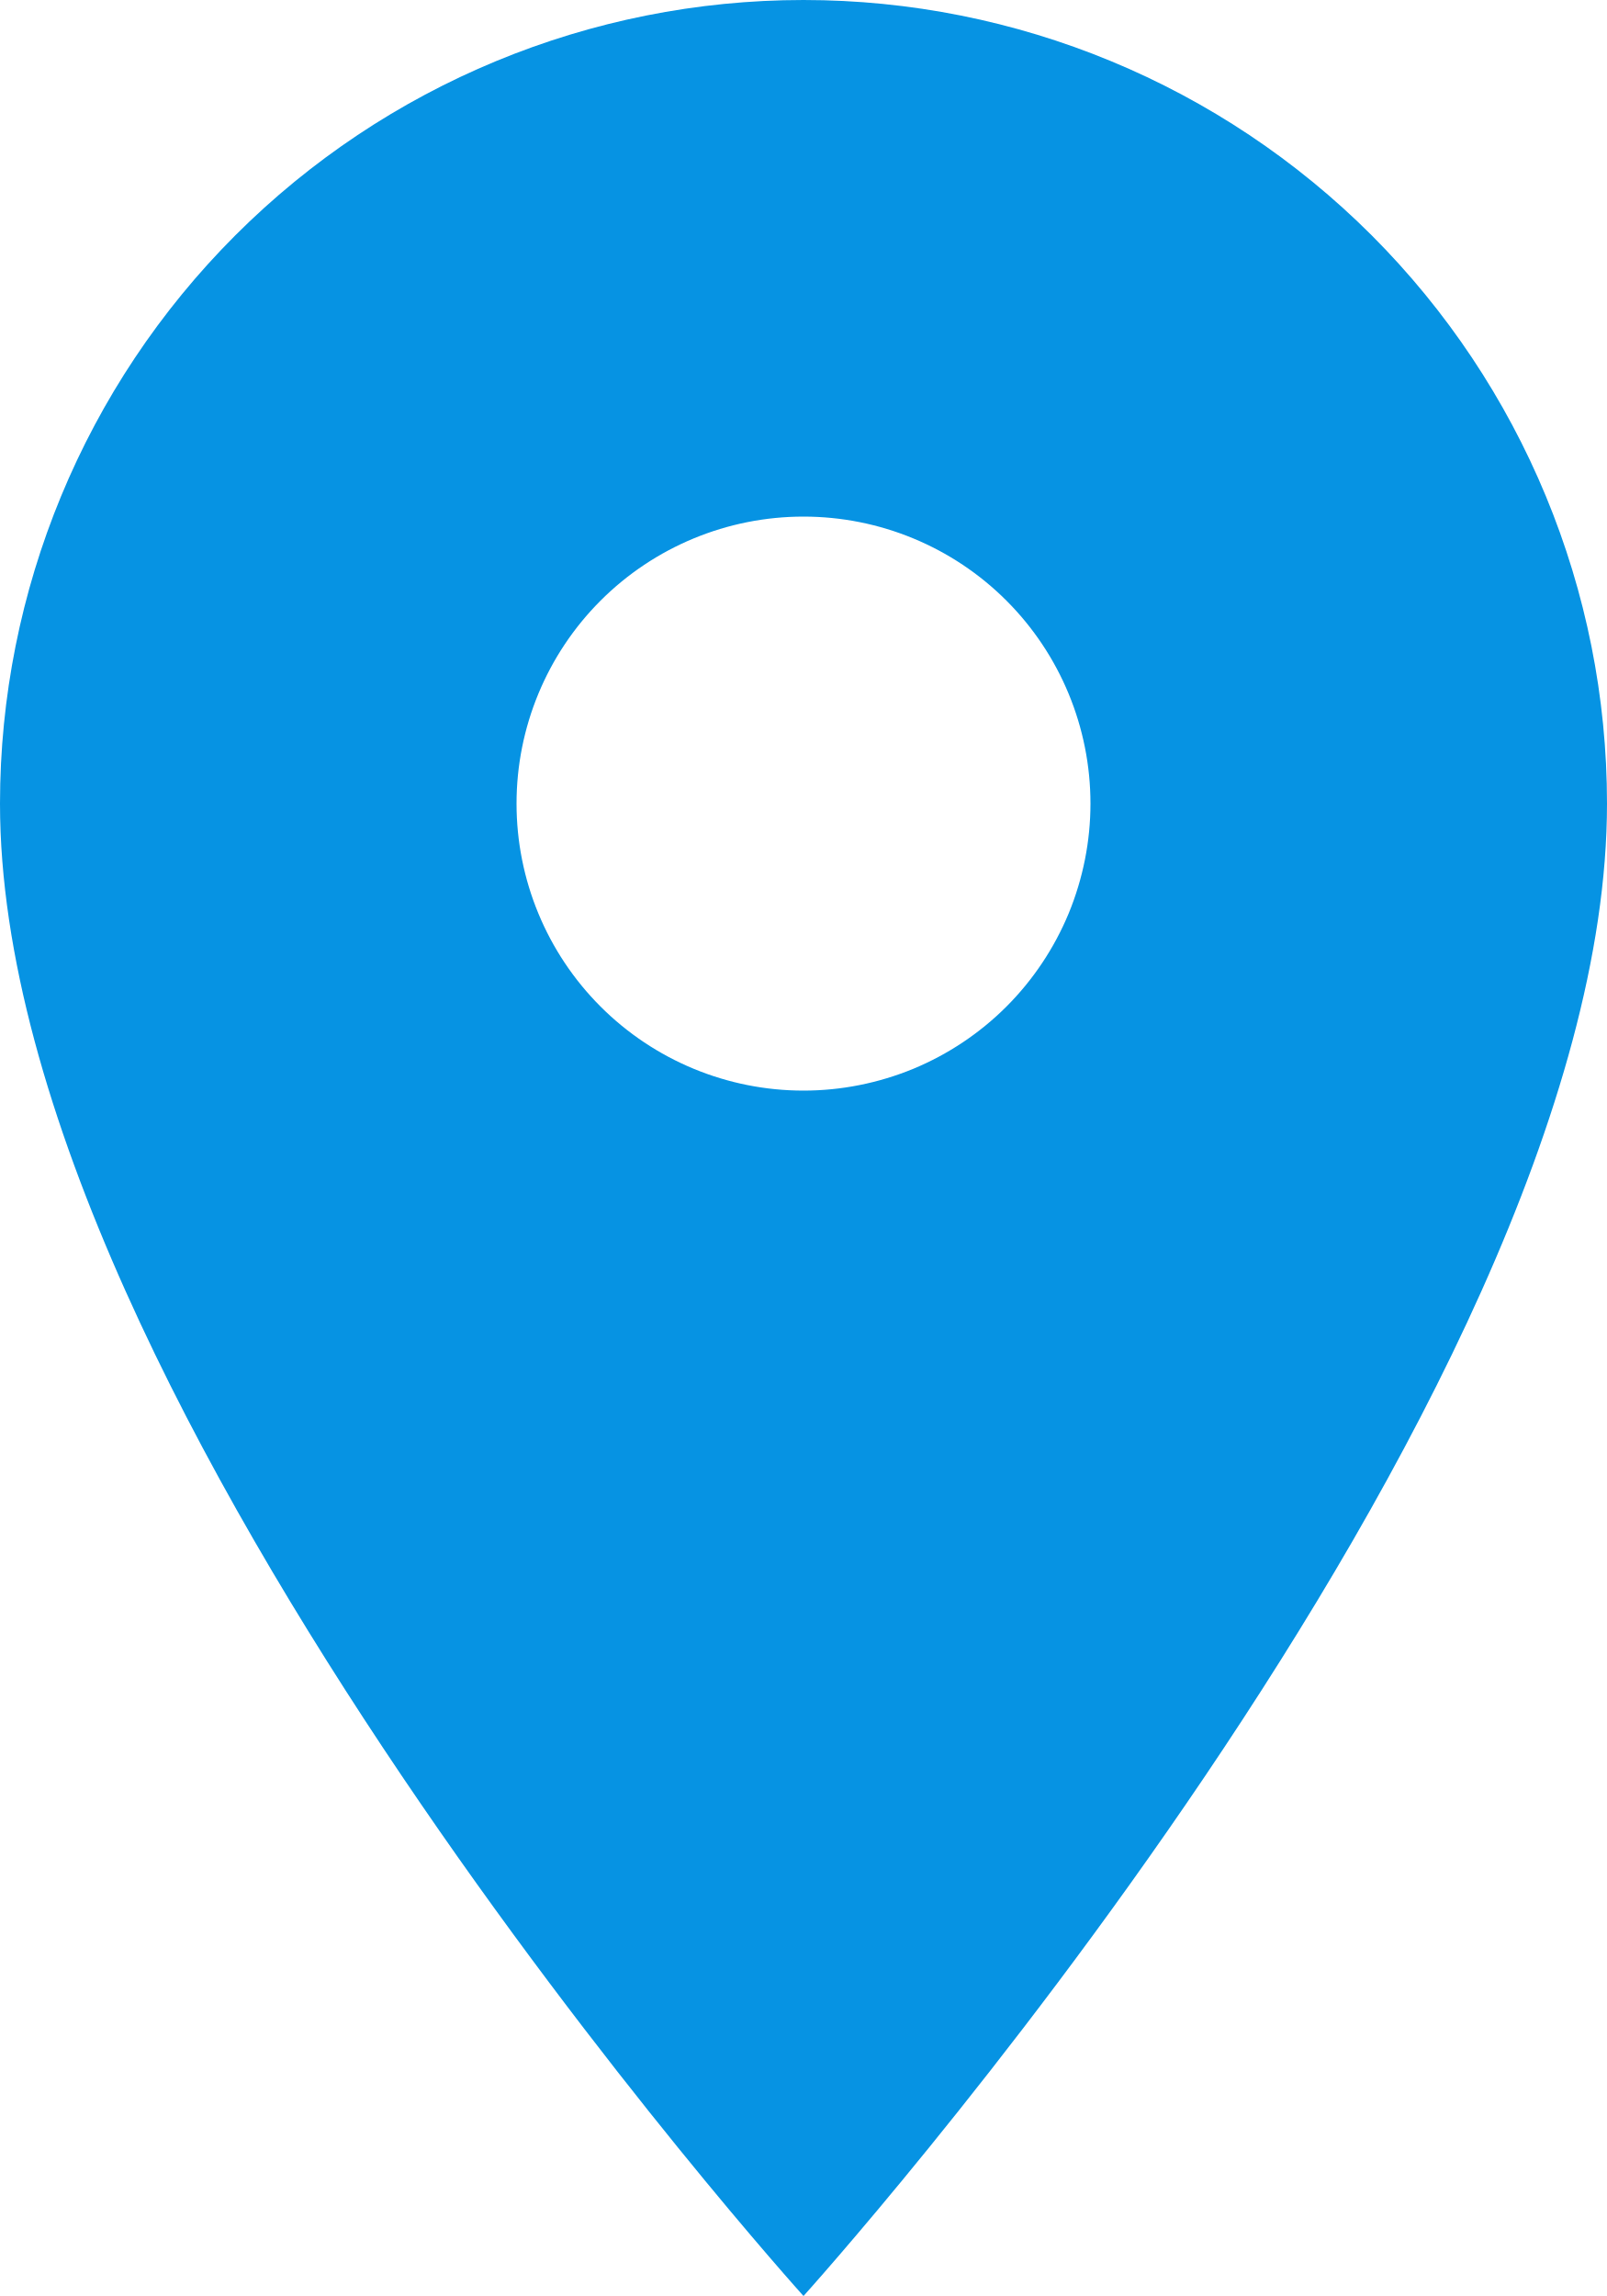
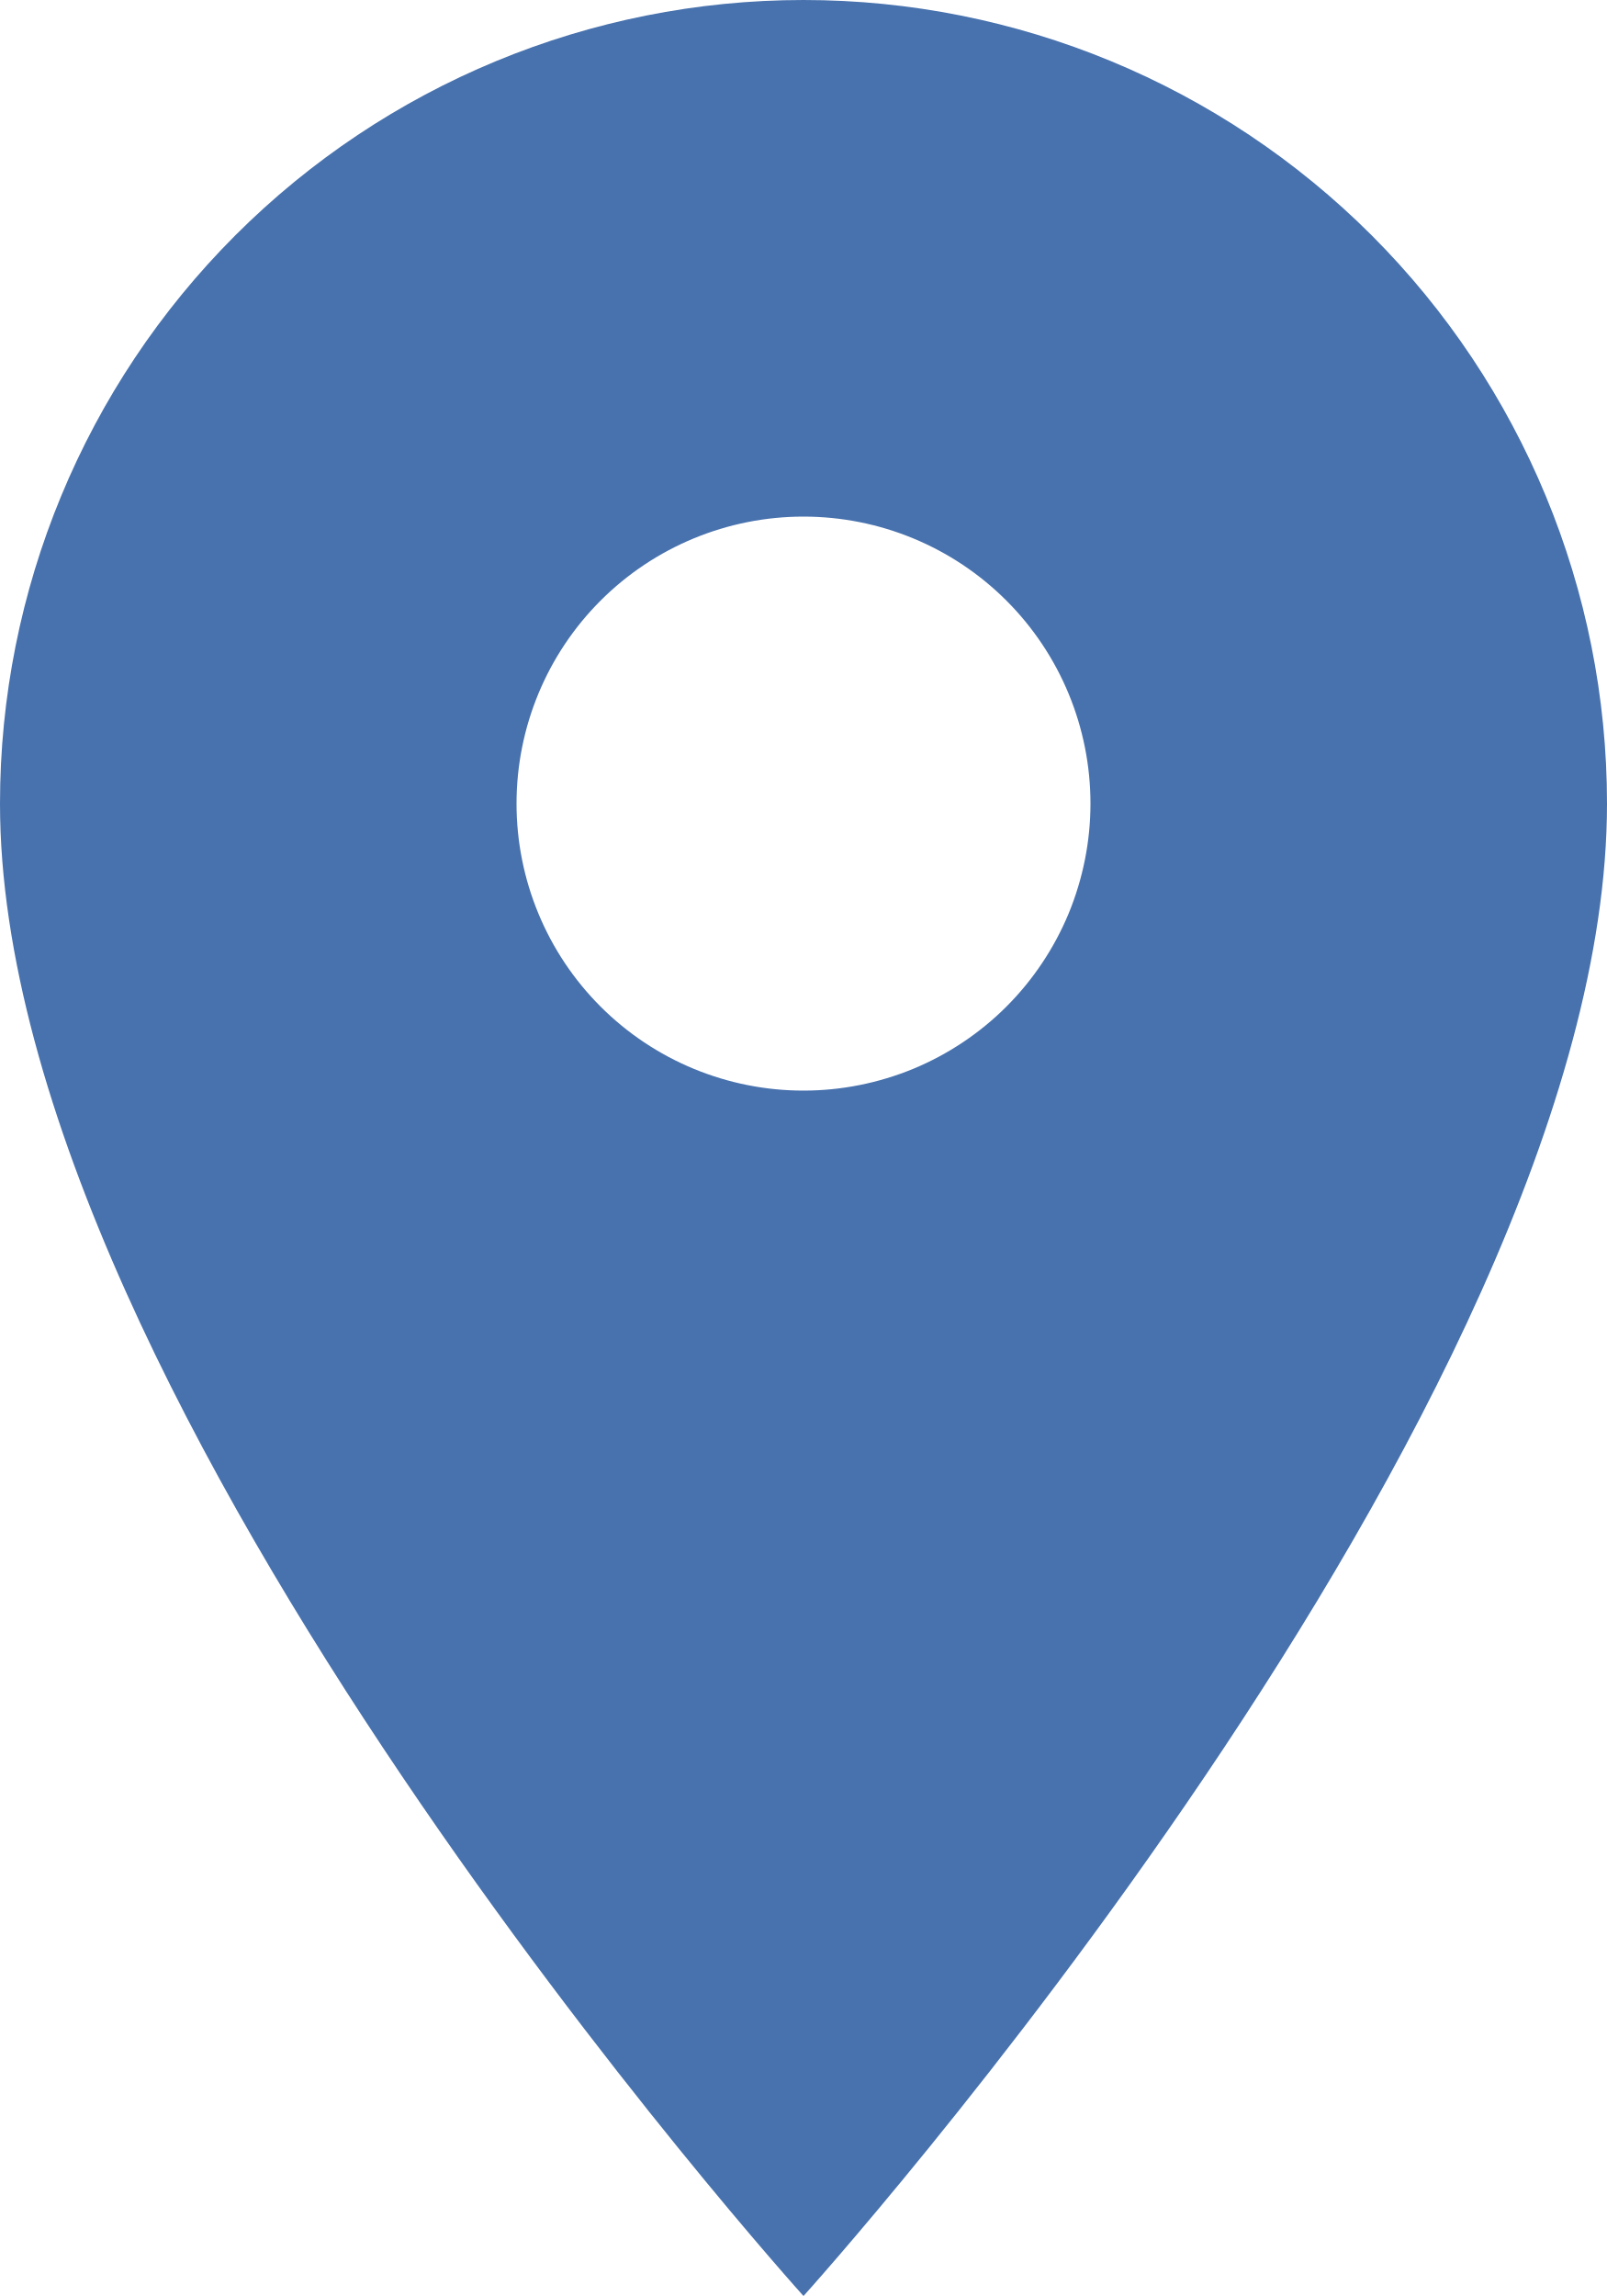
<svg xmlns="http://www.w3.org/2000/svg" width="14" height="20" viewBox="0 0 14 20" fill="none">
-   <path d="M7 9.5C6.337 9.5 5.701 9.237 5.232 8.768C4.763 8.299 4.5 7.663 4.5 7C4.5 6.337 4.763 5.701 5.232 5.232C5.701 4.763 6.337 4.5 7 4.5C7.663 4.5 8.299 4.763 8.768 5.232C9.237 5.701 9.5 6.337 9.5 7C9.5 7.328 9.435 7.653 9.31 7.957C9.184 8.26 9 8.536 8.768 8.768C8.536 9 8.26 9.184 7.957 9.31C7.653 9.435 7.328 9.5 7 9.5ZM7 0C5.143 0 3.363 0.737 2.05 2.05C0.737 3.363 0 5.143 0 7C0 12.25 7 20 7 20C7 20 14 12.25 14 7C14 5.143 13.262 3.363 11.95 2.05C10.637 0.737 8.857 0 7 0Z" fill="#0693E3" />
+   <path d="M7 9.5C6.337 9.5 5.701 9.237 5.232 8.768C4.763 8.299 4.5 7.663 4.5 7C4.5 6.337 4.763 5.701 5.232 5.232C5.701 4.763 6.337 4.5 7 4.5C7.663 4.5 8.299 4.763 8.768 5.232C9.237 5.701 9.5 6.337 9.5 7C9.5 7.328 9.435 7.653 9.31 7.957C9.184 8.26 9 8.536 8.768 8.768C8.536 9 8.26 9.184 7.957 9.31C7.653 9.435 7.328 9.5 7 9.5ZM7 0C5.143 0 3.363 0.737 2.05 2.05C0.737 3.363 0 5.143 0 7C0 12.25 7 20 7 20C7 20 14 12.25 14 7C14 5.143 13.262 3.363 11.95 2.05C10.637 0.737 8.857 0 7 0Z" fill="#4872AE" />
</svg>
